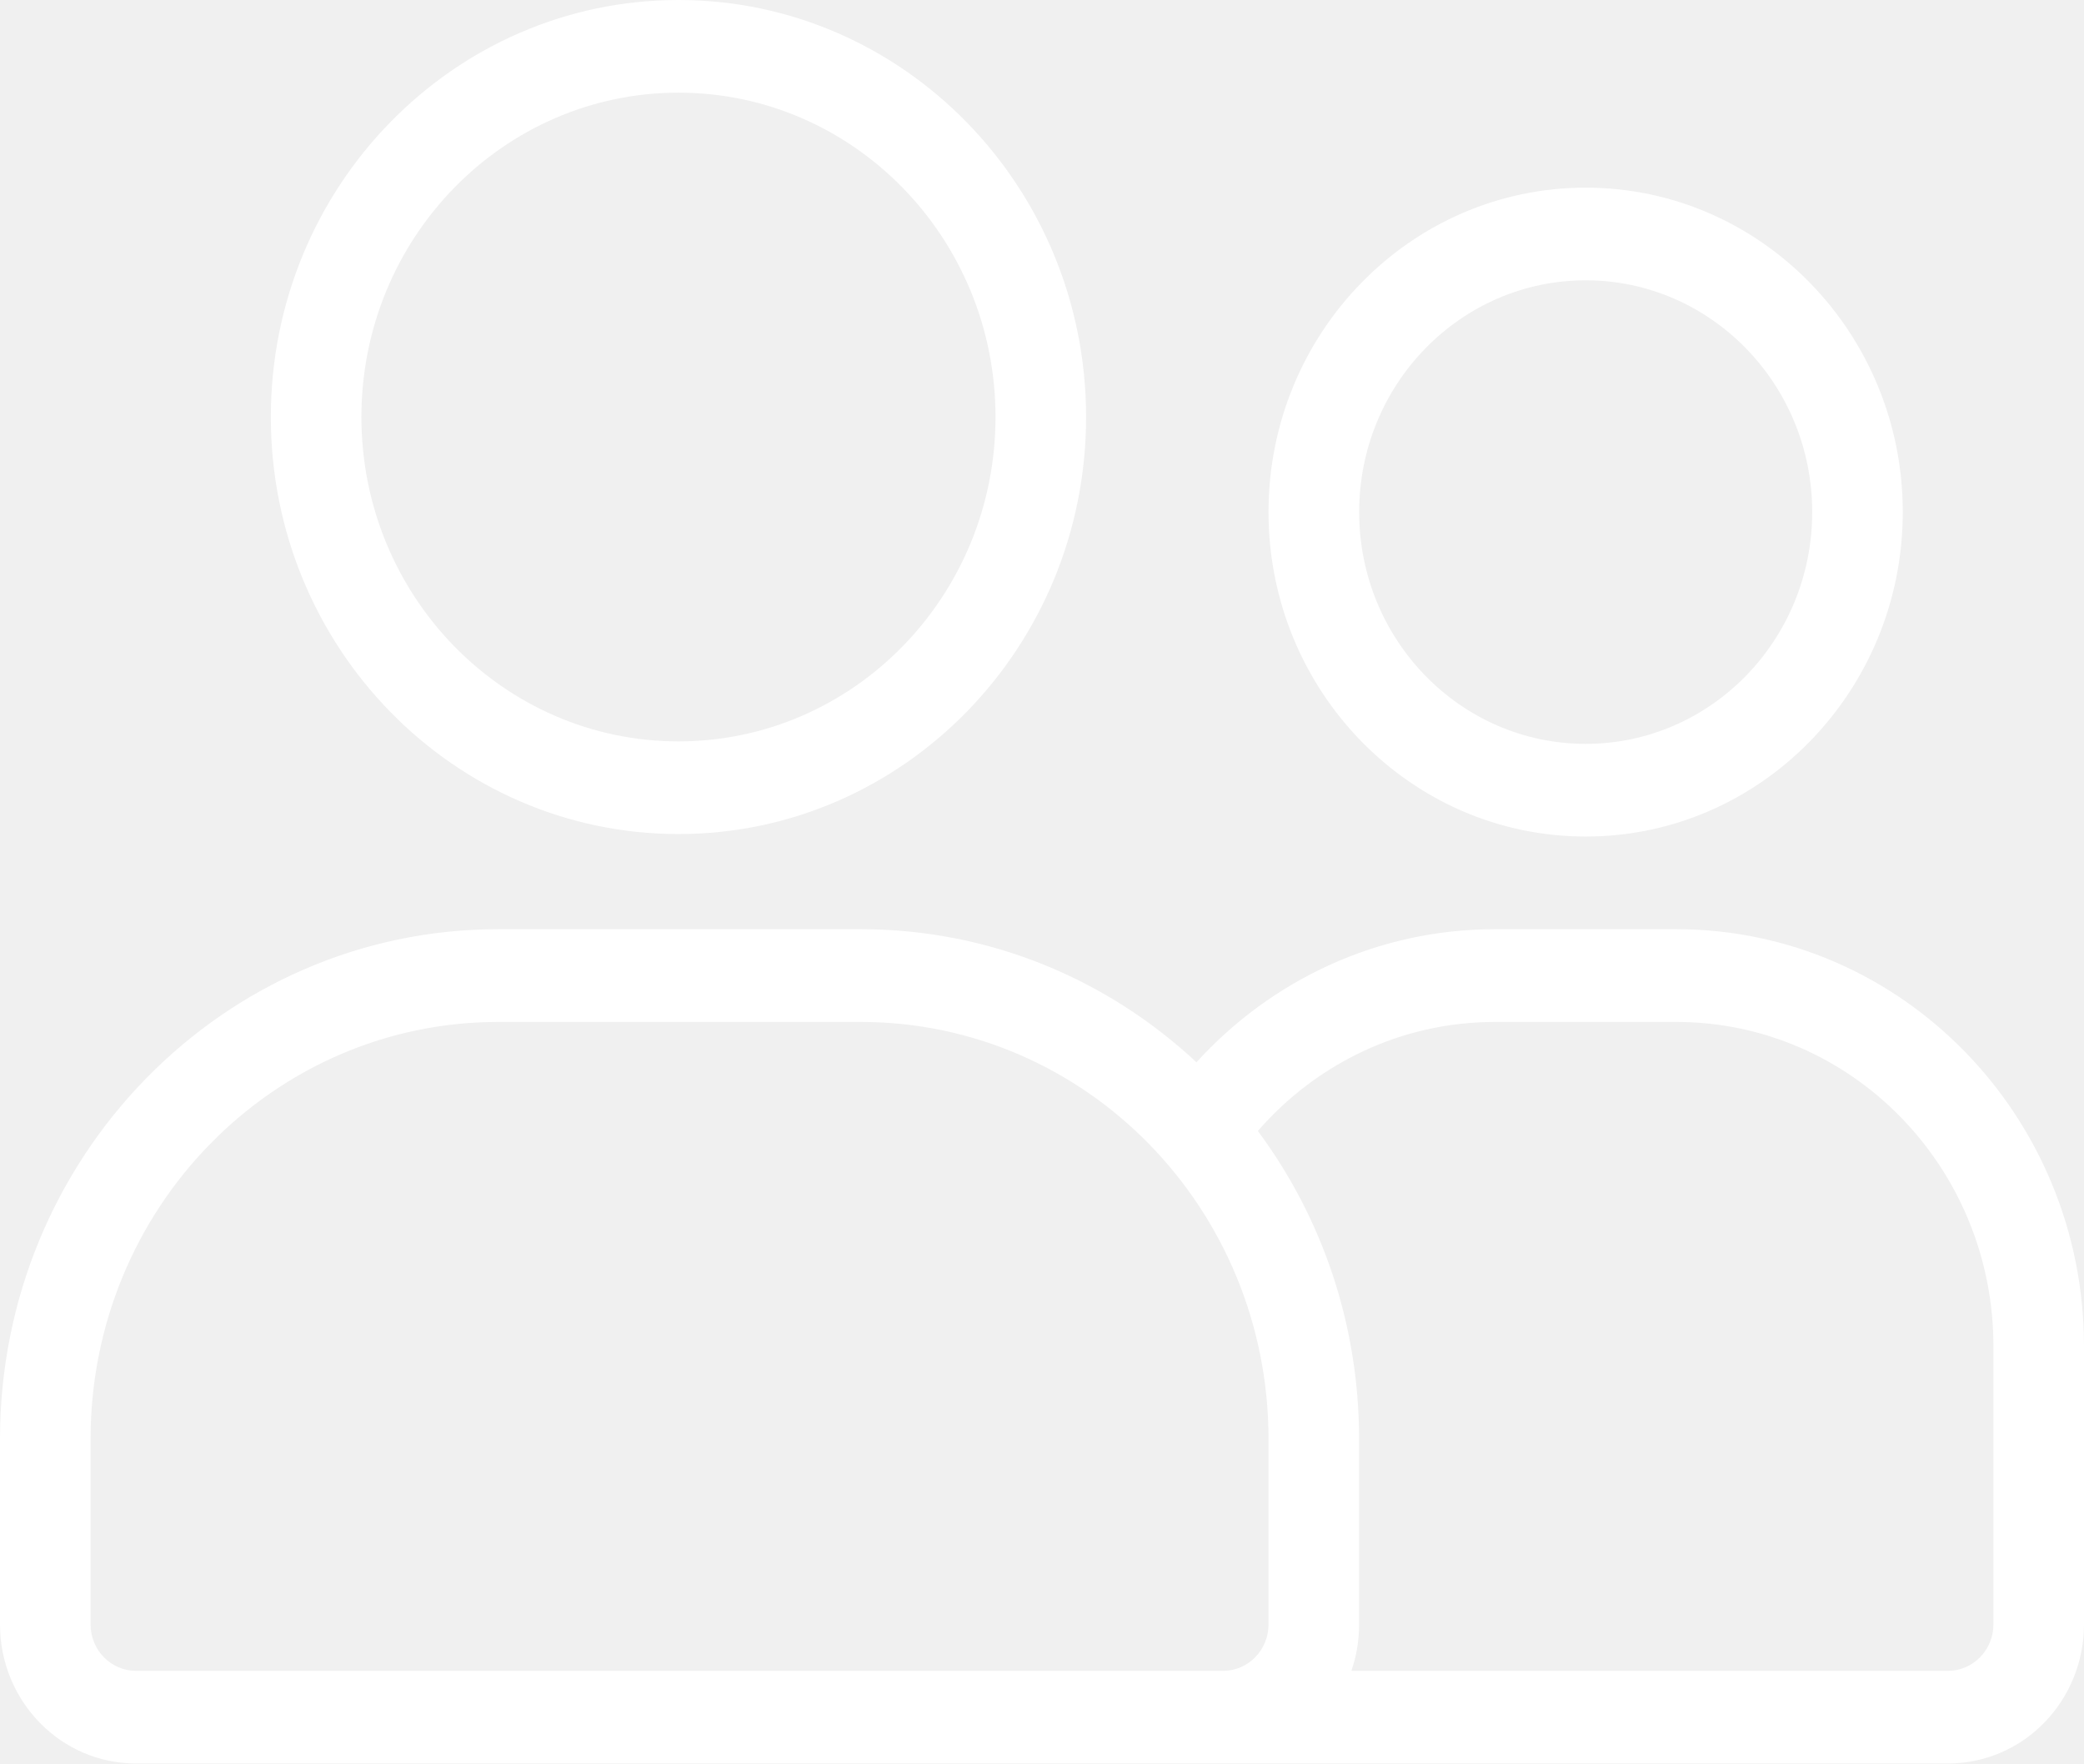
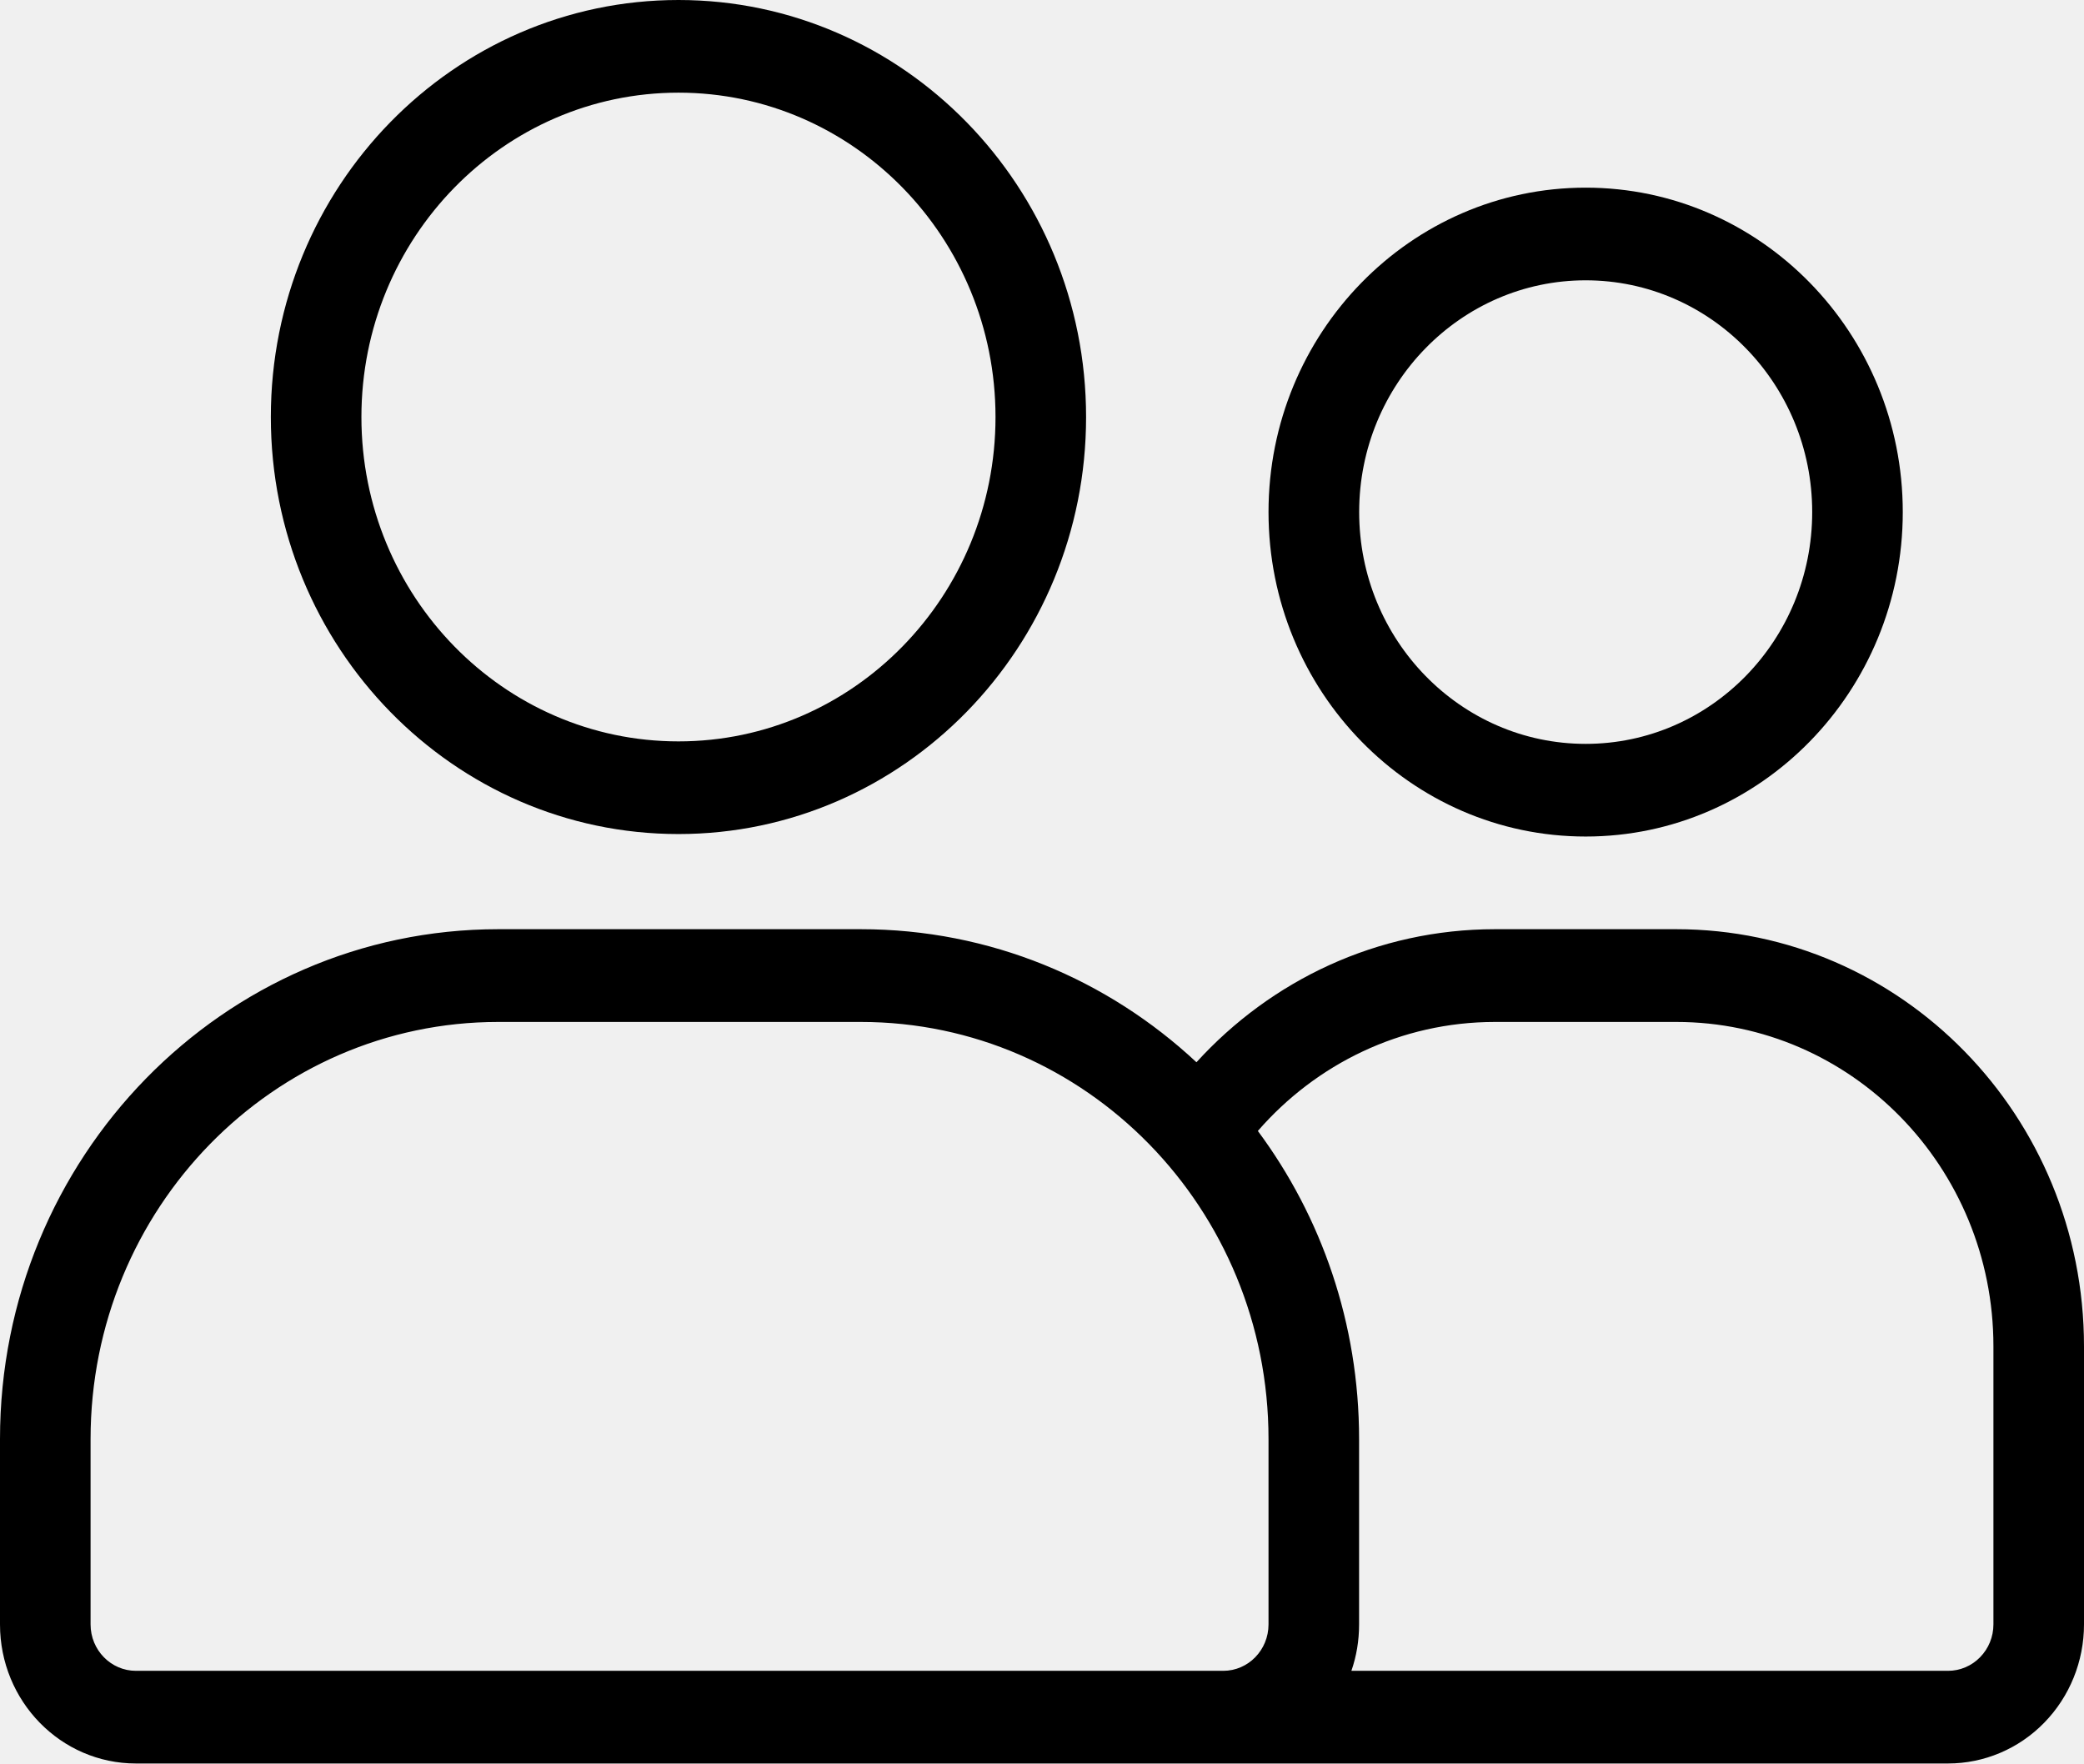
<svg xmlns="http://www.w3.org/2000/svg" width="26" height="22" viewBox="0 0 26 22">
-   <path fill-rule="evenodd" clip-rule="evenodd" d="M8.465 0C5.658 0 3.379 2.332 3.379 5.203C3.379 8.074 5.658 10.405 8.465 10.405C11.271 10.405 13.55 8.074 13.55 5.203C13.55 2.332 11.271 0 8.465 0ZM8.465 1.156C10.648 1.156 12.42 2.969 12.42 5.203C12.42 7.436 10.648 9.249 8.465 9.249C6.281 9.249 4.509 7.436 4.509 5.203C4.509 2.969 6.281 1.156 8.465 1.156Z" fill="white" />
-   <path fill-rule="evenodd" clip-rule="evenodd" d="M19.783 2.341C17.599 2.341 15.826 4.155 15.826 6.388C15.826 8.622 17.599 10.436 19.783 10.436C21.966 10.436 23.739 8.622 23.739 6.388C23.739 4.155 21.966 2.341 19.783 2.341ZM19.783 3.497C21.343 3.497 22.609 4.793 22.609 6.388C22.609 7.984 21.343 9.28 19.783 9.28C18.223 9.28 16.957 7.984 16.957 6.388C16.957 4.793 18.223 3.497 19.783 3.497Z" fill="white" />
-   <path fill-rule="evenodd" clip-rule="evenodd" d="M14.927 13.252C15.856 12.231 17.181 11.592 18.652 11.592H20.913C23.723 11.592 26 13.922 26 16.796V20.265C26 20.726 25.821 21.167 25.503 21.492C25.186 21.817 24.754 22 24.304 22C22.138 22 4.609 22 1.696 22C0.759 22 0 21.224 0 20.265V17.953C0 14.44 2.784 11.592 6.217 11.592H10.739C12.353 11.592 13.822 12.221 14.927 13.252ZM16.86 20.844H24.304C24.454 20.844 24.598 20.783 24.704 20.674C24.81 20.566 24.87 20.419 24.87 20.265V16.796C24.87 14.561 23.098 12.749 20.913 12.749H18.652C17.475 12.749 16.418 13.275 15.693 14.109C16.486 15.177 16.956 16.509 16.956 17.953V20.265C16.956 20.468 16.923 20.663 16.86 20.844ZM15.826 17.953V20.265C15.826 20.585 15.573 20.844 15.261 20.844H1.696C1.384 20.844 1.13 20.585 1.13 20.265V17.953C1.13 15.078 3.408 12.749 6.217 12.749H10.739C13.549 12.749 15.826 15.078 15.826 17.953Z" fill="white" />
+   <path fill-rule="evenodd" clip-rule="evenodd" d="M8.465 0C5.658 0 3.379 2.332 3.379 5.203C3.379 8.074 5.658 10.405 8.465 10.405C11.271 10.405 13.55 8.074 13.55 5.203C13.55 2.332 11.271 0 8.465 0ZM8.465 1.156C10.648 1.156 12.42 2.969 12.42 5.203C12.42 7.436 10.648 9.249 8.465 9.249C6.281 9.249 4.509 7.436 4.509 5.203C4.509 2.969 6.281 1.156 8.465 1.156Z" />
+   <path fill-rule="evenodd" clip-rule="evenodd" d="M19.783 2.341C17.599 2.341 15.826 4.155 15.826 6.388C15.826 8.622 17.599 10.436 19.783 10.436C21.966 10.436 23.739 8.622 23.739 6.388C23.739 4.155 21.966 2.341 19.783 2.341ZM19.783 3.497C21.343 3.497 22.609 4.793 22.609 6.388C22.609 7.984 21.343 9.28 19.783 9.28C18.223 9.28 16.957 7.984 16.957 6.388C16.957 4.793 18.223 3.497 19.783 3.497Z" />
+   <path fill-rule="evenodd" clip-rule="evenodd" d="M14.927 13.252C15.856 12.231 17.181 11.592 18.652 11.592H20.913C23.723 11.592 26 13.922 26 16.796V20.265C26 20.726 25.821 21.167 25.503 21.492C25.186 21.817 24.754 22 24.304 22C22.138 22 4.609 22 1.696 22C0.759 22 0 21.224 0 20.265V17.953C0 14.44 2.784 11.592 6.217 11.592H10.739C12.353 11.592 13.822 12.221 14.927 13.252ZM16.86 20.844H24.304C24.454 20.844 24.598 20.783 24.704 20.674C24.81 20.566 24.87 20.419 24.87 20.265V16.796C24.87 14.561 23.098 12.749 20.913 12.749H18.652C17.475 12.749 16.418 13.275 15.693 14.109C16.486 15.177 16.956 16.509 16.956 17.953V20.265C16.956 20.468 16.923 20.663 16.86 20.844ZM15.826 17.953V20.265C15.826 20.585 15.573 20.844 15.261 20.844H1.696C1.384 20.844 1.13 20.585 1.13 20.265V17.953C1.13 15.078 3.408 12.749 6.217 12.749H10.739C13.549 12.749 15.826 15.078 15.826 17.953Z" />
</svg>
